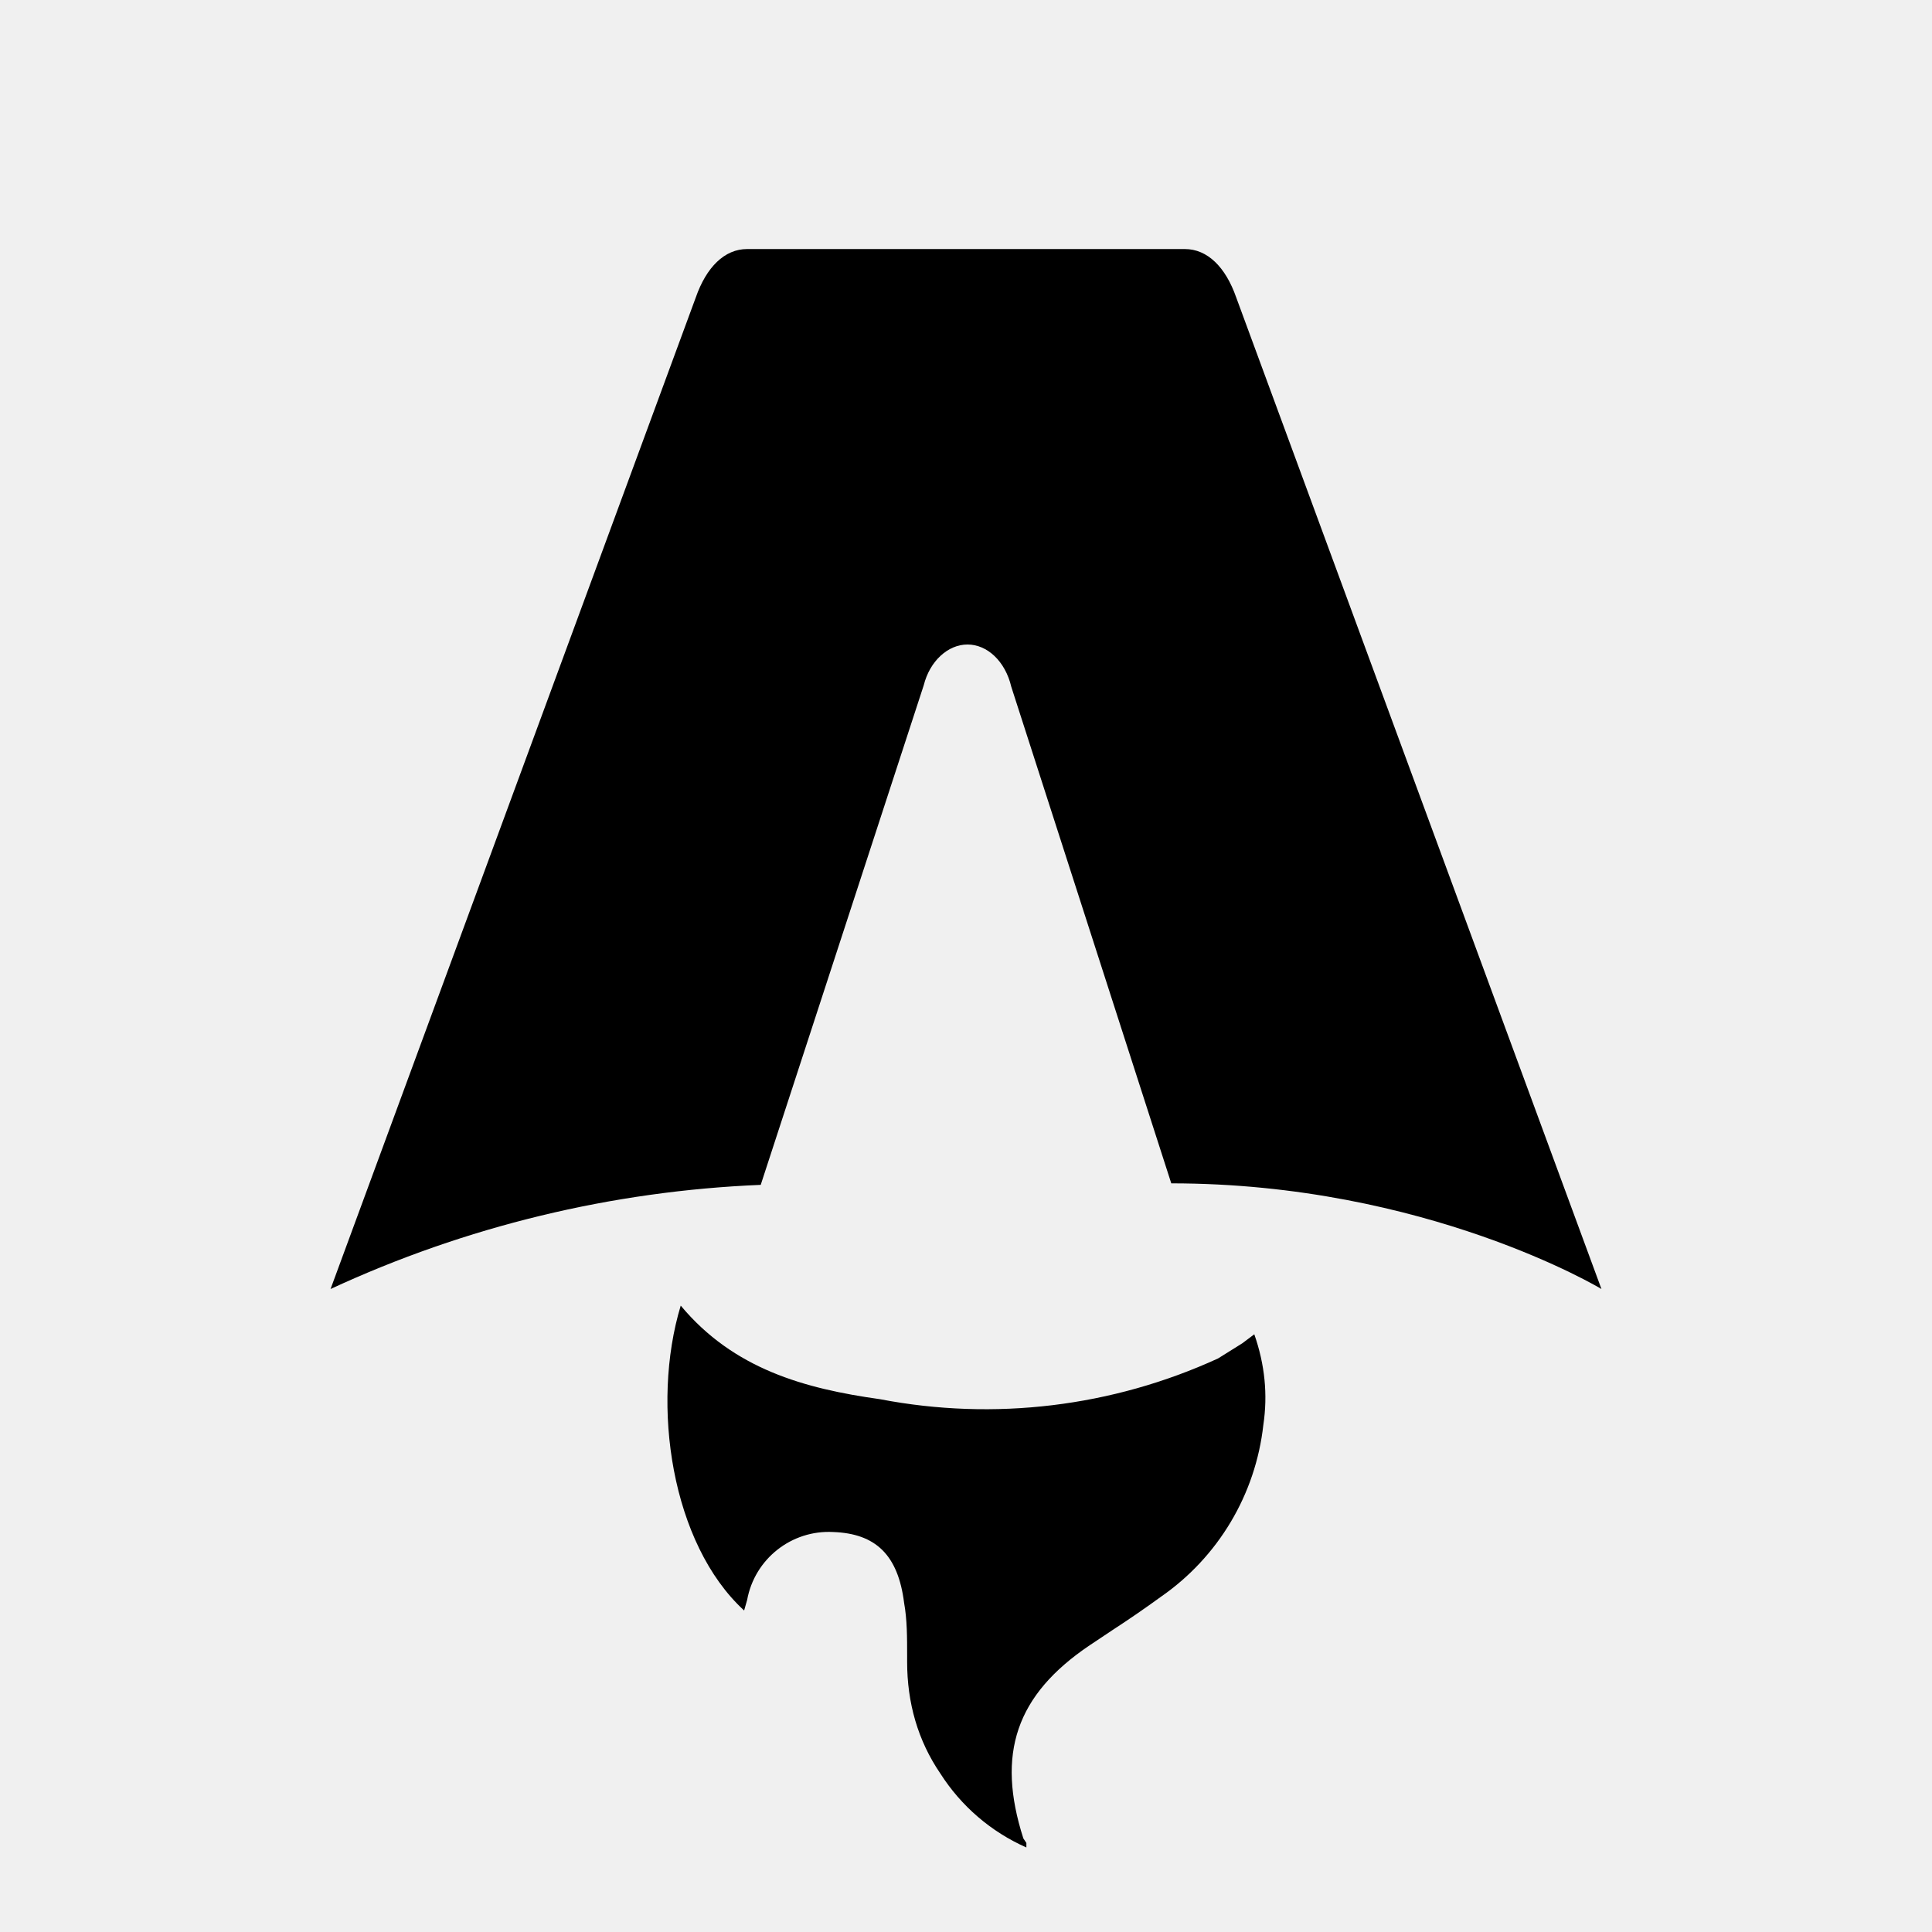
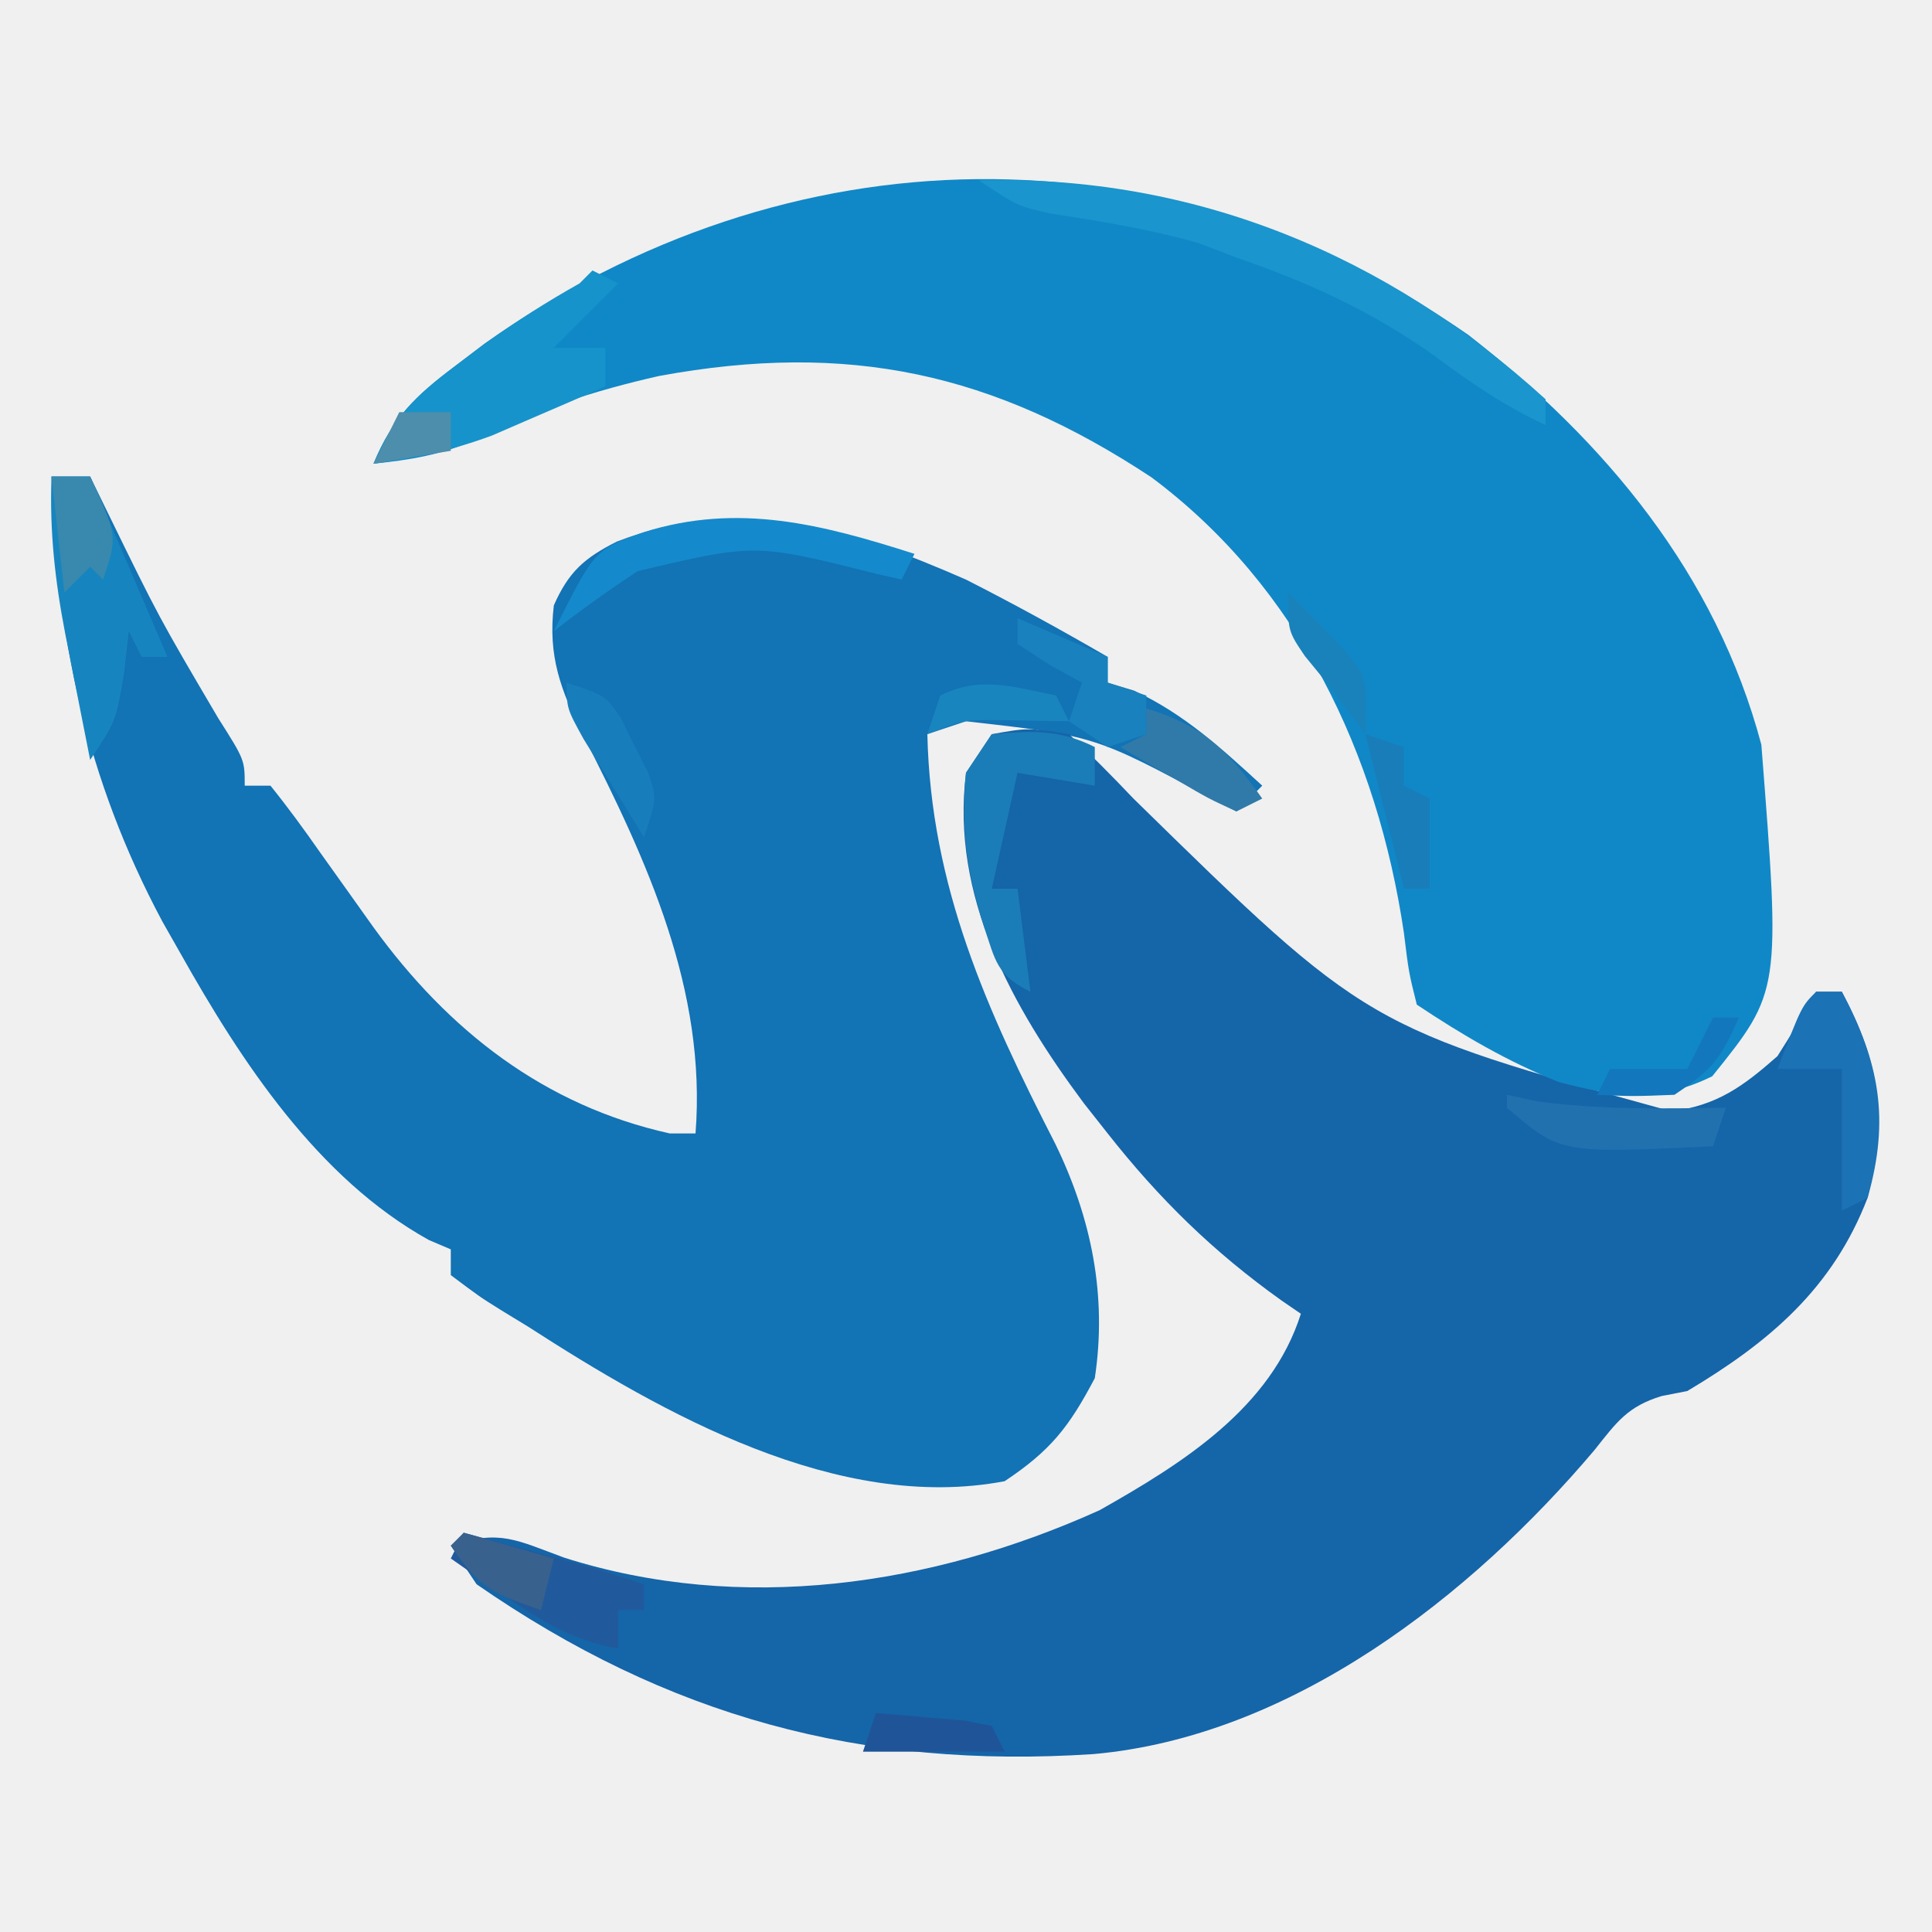
- <svg xmlns="http://www.w3.org/2000/svg" fill="none" viewBox="0 0 128 128">
-   <path d="M50.4 78.5a75.1 75.1 0 0 0-28.5 6.9l24.2-65.7c.7-2 1.9-3.2 3.4-3.2h29c1.5 0 2.7 1.2 3.4 3.2l24.2 65.7s-11.6-7-28.5-7L67 45.5c-.4-1.7-1.6-2.8-2.9-2.8-1.3 0-2.5 1.1-2.9 2.7L50.4 78.5Zm-1.1 28.2Zm-4.2-20.2c-2 6.6-.6 15.8 4.2 20.2a17.5 17.5 0 0 1 .2-.7 5.5 5.5 0 0 1 5.7-4.5c2.8.1 4.3 1.5 4.7 4.7.2 1.1.2 2.3.2 3.5v.4c0 2.7.7 5.2 2.2 7.4a13 13 0 0 0 5.7 4.9v-.3l-.2-.3c-1.8-5.6-.5-9.5 4.4-12.8l1.5-1a73 73 0 0 0 3.2-2.2 16 16 0 0 0 6.8-11.4c.3-2 .1-4-.6-6l-.8.6-1.6 1a37 37 0 0 1-22.4 2.7c-5-.7-9.7-2-13.2-6.2Z" />
-   <style>
-         path { fill: #000; }
-         @media (prefers-color-scheme: dark) {
-             path { fill: #FFF; }
-         }
-     </style>
+ <svg xmlns="http://www.w3.org/2000/svg" version="1.1" width="150" height="150">
+   <path d="M0 0 C0.99 0 1.98 0 3 0 C3.447 0.918 3.895 1.836 4.355 2.781 C8.339 10.934 8.339 10.934 12.938 18.75 C15 22 15 22 15 24 C15.66 24 16.32 24 17 24 C18.336 25.658 19.595 27.379 20.812 29.125 C21.532 30.133 22.251 31.141 22.992 32.18 C23.986 33.576 23.986 33.576 25 35 C30.817 43.02 38.249 48.835 48 51 C48.66 51 49.32 51 50 51 C50.873 39.875 46.246 29.829 41.287 20.113 C39.532 16.587 38.529 13.95 39 10 C40.146 7.403 41.364 6.32 43.887 5.051 C53.527 1.333 61.844 3.99 71 8 C74.73 9.895 78.382 11.9 82 14 C82 14.66 82 15.32 82 16 C82.681 16.206 83.361 16.413 84.062 16.625 C87.97 18.454 90.839 21.103 94 24 C93.34 24.66 92.68 25.32 92 26 C91.022 25.493 91.022 25.493 90.023 24.977 C80.991 20.131 80.991 20.131 71 19 C69.515 19.495 69.515 19.495 68 20 C68.26 31.811 72.622 41.435 77.93 51.801 C80.748 57.592 81.964 63.613 81 70 C78.995 73.803 77.573 75.618 74 78 C61.038 80.463 47.454 72.744 37 66 C36.316 65.582 35.631 65.165 34.926 64.734 C33.25 63.688 33.25 63.688 31 62 C31 61.34 31 60.68 31 60 C30.439 59.762 29.879 59.523 29.301 59.277 C20.658 54.479 14.725 45.409 10 37 C9.308 35.782 9.308 35.782 8.602 34.539 C2.695 23.477 0.374 12.478 0 0 Z " fill="#1273B5" transform="translate(4,37)" />
+   <path d="M0 0 C2.812 -0.5 2.812 -0.5 6 0 C7.719 1.613 9.378 3.29 11 5 C29.142 22.767 29.142 22.767 52.75 29.281 C56.312 28.836 58.346 27.338 61 25 C62.043 23.36 63.056 21.699 64 20 C64.66 20 65.32 20 66 20 C69.026 25.689 69.494 29.715 68 36 C65.296 43.031 60.372 47.204 54 51 C53.345 51.128 52.69 51.255 52.016 51.387 C49.37 52.192 48.519 53.409 46.812 55.562 C37.18 66.963 23.248 77.827 7.883 79.188 C-10.097 80.366 -25.151 76.287 -40 66 C-40.66 65.01 -41.32 64.02 -42 63 C-38.182 61.727 -36.921 62.57 -33.188 63.938 C-19.444 68.301 -4.686 66.149 8.375 60.25 C14.842 56.598 21.688 52.303 24 45 C23.504 44.66 23.007 44.319 22.496 43.969 C17.2 40.19 13.021 36.104 9 31 C8.389 30.225 7.778 29.451 7.148 28.652 C1.574 21.169 -3.2 12.598 -2 3 C-1.34 2.01 -0.68 1.02 0 0 Z " fill="#1565A9" transform="translate(77,57)" />
+   <path d="M0 0 C10.67 8.308 19.217 18.562 22.75 31.812 C24.252 50.96 24.252 50.96 18.938 57.562 C14.695 59.639 11.497 59.19 7 58 C3.03 56.41 -0.447 54.369 -4 52 C-4.625 49.496 -4.625 49.496 -5 46.438 C-7.044 32.609 -13.149 19.598 -24.609 11.055 C-36.867 2.962 -48.101 0.484 -62.812 3.188 C-67.907 4.334 -72.455 5.831 -77.125 8.148 C-79.685 9.311 -82.218 9.715 -85 10 C-83.546 6.463 -81.726 4.72 -78.688 2.438 C-77.928 1.859 -77.169 1.28 -76.387 0.684 C-52.68 -16.039 -23.636 -16.437 0 0 Z " fill="#1088C7" transform="translate(114,26)" />
+   <path d="M0 0 C16.712 -0.445 31.689 5.779 44 17 C44 17.66 44 18.32 44 19 C40.822 17.534 38.177 15.715 35.375 13.625 C30.487 10.157 25.643 7.947 20 6 C19.031 5.629 18.061 5.258 17.062 4.875 C13.246 3.785 9.408 3.17 5.488 2.562 C3 2 3 2 0 0 Z " fill="#1A95CD" transform="translate(76,14)" />
+   <path d="M0 0 C0.66 0.33 1.32 0.66 2 1 C0.35 2.65 -1.3 4.3 -3 6 C-1.68 6 -0.36 6 1 6 C1 6.99 1 7.98 1 9 C-0.871 9.821 -2.747 10.631 -4.625 11.438 C-6.191 12.116 -6.191 12.116 -7.789 12.809 C-10.887 13.958 -13.732 14.573 -17 15 C-15.546 11.463 -13.726 9.72 -10.688 7.438 C-9.887 6.836 -9.086 6.234 -8.262 5.613 C-5.911 3.937 -3.516 2.415 -1 1 C-0.67 0.67 -0.34 0.34 0 0 Z " fill="#1693CA" transform="translate(46,21)" />
+   <path d="M0 0 C0.99 0 1.98 0 3 0 C4.98 4.62 6.96 9.24 9 14 C8.34 14 7.68 14 7 14 C6.67 13.34 6.34 12.68 6 12 C5.814 13.64 5.814 13.64 5.625 15.312 C5 19 5 19 3 22 C2.493 19.46 1.994 16.918 1.5 14.375 C1.357 13.662 1.214 12.949 1.066 12.215 C0.27 8.079 -0.16 4.236 0 0 Z " fill="#1685BF" transform="translate(4,37)" />
+   <path d="M0 0 C3.079 -0.257 5.211 -0.394 8 1 C8 1.99 8 2.98 8 4 C5.03 3.505 5.03 3.505 2 3 C1.34 5.97 0.68 8.94 0 12 C0.66 12 1.32 12 2 12 C2.33 14.64 2.66 17.28 3 20 C0.36 18.68 0.3 17.631 -0.625 14.875 C-1.903 10.801 -2.429 7.295 -2 3 C-1.34 2.01 -0.68 1.02 0 0 Z " fill="#1B7DB7" transform="translate(77,57)" />
+   <path d="M0 0 C1.771 0.478 3.542 0.958 5.312 1.438 C6.299 1.704 7.285 1.971 8.301 2.246 C10.215 2.781 12.114 3.371 14 4 C14 4.66 14 5.32 14 6 C13.34 6 12.68 6 12 6 C12 6.99 12 7.98 12 9 C8.502 8.366 6.159 6.948 3.25 4.938 C2.451 4.39 1.652 3.842 0.828 3.277 C0.225 2.856 -0.378 2.434 -1 2 C-0.67 1.34 -0.34 0.68 0 0 Z " fill="#205A9C" transform="translate(36,119)" />
+   <path d="M0 0 C-0.33 0.66 -0.66 1.32 -1 2 C-1.944 1.783 -1.944 1.783 -2.906 1.562 C-12.356 -0.815 -12.356 -0.815 -21.496 1.344 C-23.732 2.823 -25.884 4.354 -28 6 C-24.839 -0.321 -24.839 -0.321 -21 -1.688 C-13.669 -3.991 -7.132 -2.276 0 0 Z " fill="#148ACC" transform="translate(71,43)" />
+   <path d="M0 0 C0.66 0 1.32 0 2 0 C4.92 5.49 5.741 9.901 4 16 C3.34 16.33 2.68 16.66 2 17 C2 13.37 2 9.74 2 6 C1.34 6 0.68 6 0 6 C-0.99 6 -1.98 6 -3 6 C-1.125 1.125 -1.125 1.125 0 0 Z " fill="#1B72B5" transform="translate(141,77)" />
+   <path d="M0 0 C1.145 0.247 1.145 0.247 2.312 0.5 C7.221 1.166 12.054 1.079 17 1 C16.67 1.99 16.34 2.98 16 4 C4.131 4.561 4.131 4.561 0 1 C0 0.67 0 0.34 0 0 Z " fill="#2071AE" transform="translate(117,85)" />
+   <path d="M0 0 C4.419 1.35 6.343 3.261 9 7 C8.01 7.495 8.01 7.495 7 8 C4.836 7.004 4.836 7.004 2.375 5.562 C1.558 5.089 0.74 4.616 -0.102 4.129 C-0.728 3.756 -1.355 3.384 -2 3 C-1.34 2.67 -0.68 2.34 0 2 C0 1.34 0 0.68 0 0 Z " fill="#307AA9" transform="translate(89,55)" />
+   <path d="M0 0 C3.465 1.485 3.465 1.485 7 3 C7 3.66 7 4.32 7 5 C7.99 5.33 8.98 5.66 10 6 C10 6.99 10 7.98 10 9 C9.01 9.33 8.02 9.66 7 10 C6.01 9.34 5.02 8.68 4 8 C4.33 7.01 4.66 6.02 5 5 C3.763 4.319 3.763 4.319 2.5 3.625 C1.675 3.089 0.85 2.553 0 2 C0 1.34 0 0.68 0 0 Z " fill="#1982BE" transform="translate(79,48)" />
+   <path d="M0 0 C0.99 0 1.98 0 3 0 C5.125 4.625 5.125 4.625 4 8 C3.67 7.67 3.34 7.34 3 7 C2.34 7.66 1.68 8.32 1 9 C0.67 6.03 0.34 3.06 0 0 Z " fill="#3889AD" transform="translate(4,37)" />
+   <path d="M0 0 C2.31 0.66 4.62 1.32 7 2 C6.67 3.32 6.34 4.64 6 6 C2.347 4.75 1.219 4.329 -1 1 C-0.67 0.67 -0.34 0.34 0 0 Z " fill="#38618E" transform="translate(36,119)" />
+   <path d="M0 0 C0.99 0.33 1.98 0.66 3 1 C3 1.99 3 2.98 3 4 C3.66 4.33 4.32 4.66 5 5 C5 7.31 5 9.62 5 12 C4.34 12 3.68 12 3 12 C2.01 8.04 1.02 4.08 0 0 Z " fill="#197DB9" transform="translate(106,57)" />
+   <path d="M0 0 C3 1 3 1 4.203 2.742 C4.549 3.446 4.894 4.15 5.25 4.875 C5.606 5.574 5.962 6.272 6.328 6.992 C7 9 7 9 6 12 C4.995 10.378 3.996 8.753 3 7.125 C2.443 6.22 1.886 5.315 1.312 4.383 C0 2 0 2 0 0 Z " fill="#187EBB" transform="translate(44,53)" />
+   <path d="M0 0 C0.66 0 1.32 0 2 0 C0.63 3.161 0.011 3.993 -3 6 C-6.188 6.125 -6.188 6.125 -9 6 C-8.67 5.34 -8.34 4.68 -8 4 C-6.02 4 -4.04 4 -2 4 C-1.34 2.68 -0.68 1.36 0 0 Z " fill="#1277BC" transform="translate(133,79)" />
+   <path d="M0 0 C6 6 6 6 6.062 8.562 C6.042 9.367 6.021 10.171 6 11 C4.5 9 4.5 9 3 7 C2.443 6.319 1.886 5.639 1.312 4.938 C0 3 0 3 0 0 Z " fill="#1982BA" transform="translate(100,46)" />
+   <path d="M0 0 C1.48 0.114 2.959 0.241 4.438 0.375 C5.261 0.445 6.085 0.514 6.934 0.586 C7.956 0.791 7.956 0.791 9 1 C9.33 1.66 9.66 2.32 10 3 C6.37 3 2.74 3 -1 3 C-0.67 2.01 -0.34 1.02 0 0 Z " fill="#1F5598" transform="translate(68,133)" />
+   <path d="M0 0 C0.33 0.66 0.66 1.32 1 2 C-0.986 1.967 -2.971 1.935 -4.957 1.902 C-7.203 1.917 -7.203 1.917 -10 3 C-9.67 2.01 -9.34 1.02 -9 0 C-5.882 -1.559 -3.329 -0.666 0 0 Z " fill="#1985BF" transform="translate(82,54)" />
+   <path d="M0 0 C1.32 0 2.64 0 4 0 C4 0.99 4 1.98 4 3 C2.02 3.33 0.04 3.66 -2 4 C-1.34 2.68 -0.68 1.36 0 0 Z " fill="#4C8EAB" transform="translate(31,32)" />
</svg>
